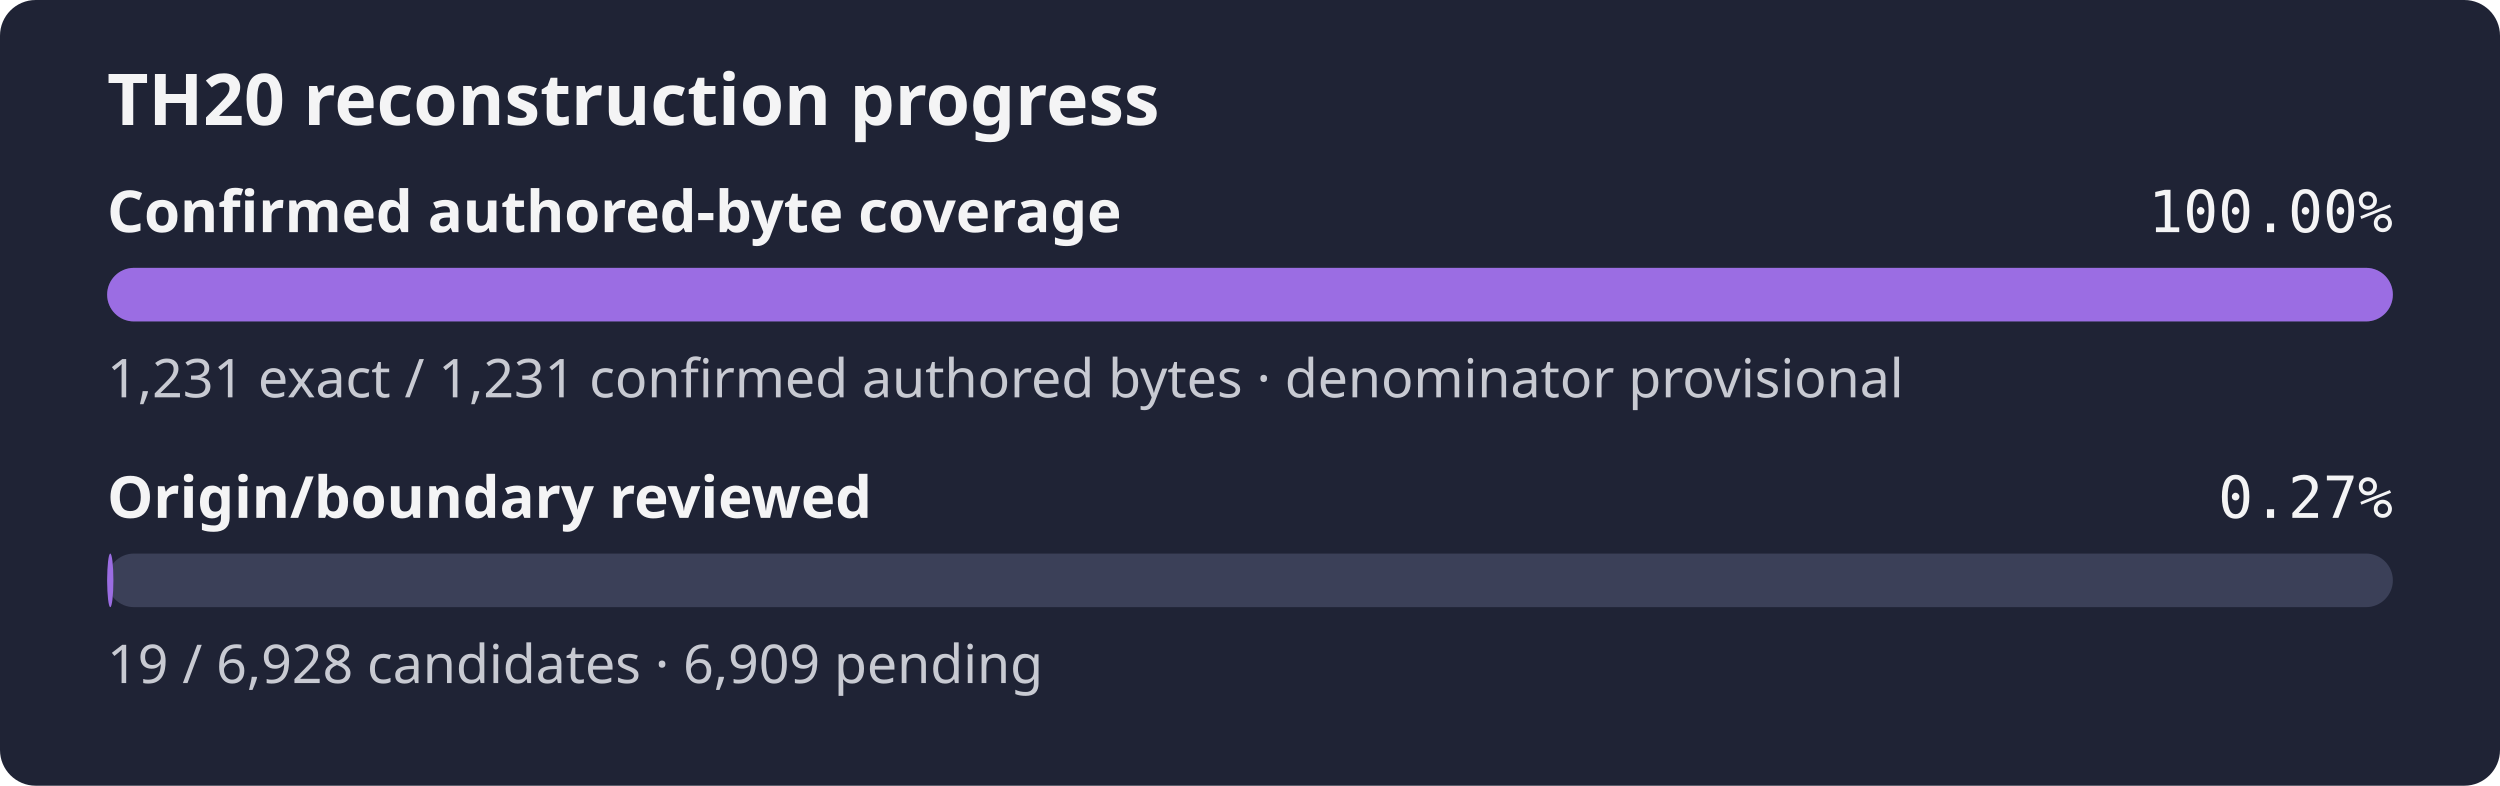
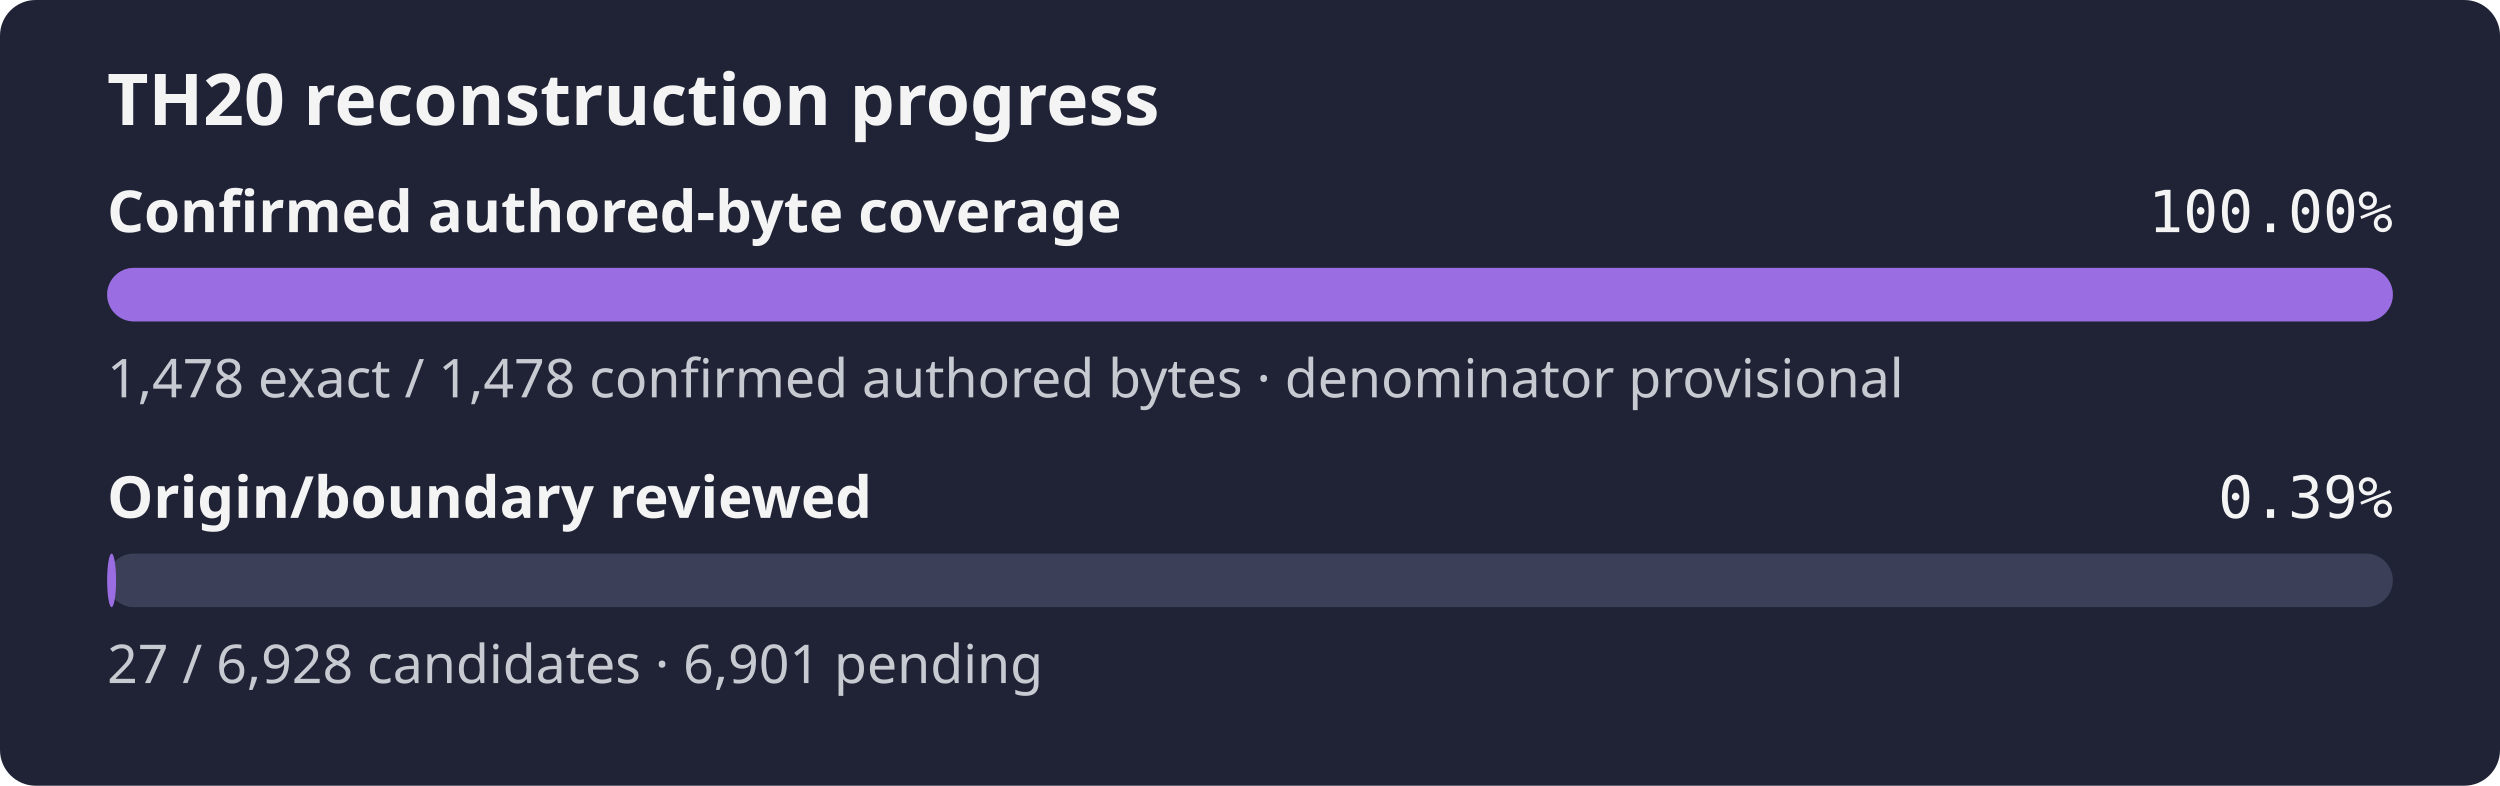
- <svg xmlns="http://www.w3.org/2000/svg" width="560" height="176" role="img" aria-label="TH20 reconstruction progress: 100.00% of the confirmed authored-byte set is exact, origin review 0.27%">
+ <svg xmlns="http://www.w3.org/2000/svg" width="560" height="176" role="img" aria-label="TH20 reconstruction progress: 100.00% of the confirmed authored-byte set is exact, origin review 0.39%">
  <rect width="560" height="176" rx="8" fill="#1f2335" />
  <text x="24" y="28" fill="#f4f4f5" font-family="sans-serif" font-size="16" font-weight="600">TH20 reconstruction progress</text>
  <text x="24" y="52" fill="#f4f4f5" font-family="sans-serif" font-size="13" font-weight="600">Confirmed authored-byte coverage</text>
  <text x="536" y="52" fill="#f4f4f5" text-anchor="end" font-family="monospace" font-size="13">100.00%</text>
  <rect x="24" y="60" width="512" height="12" rx="6" fill="#3b4058" />
  <rect x="24" y="60" width="512.00" height="12" rx="6" fill="#9b6de3" />
-   <text x="24" y="89" fill="#c8cad2" font-family="sans-serif" font-size="12">1,231 exact / 1,231 confirmed authored bytes · denominator provisional</text>
+   <text x="24" y="89" fill="#c8cad2" font-family="sans-serif" font-size="12">1,478 exact / 1,478 confirmed authored bytes · denominator provisional</text>
  <text x="24" y="116" fill="#f4f4f5" font-family="sans-serif" font-size="13" font-weight="600">Origin/boundary reviewed</text>
-   <text x="536" y="116" fill="#f4f4f5" text-anchor="end" font-family="monospace" font-size="13">0.27%</text>
+   <text x="536" y="116" fill="#f4f4f5" text-anchor="end" font-family="monospace" font-size="13">0.39%</text>
  <rect x="24" y="124" width="512" height="12" rx="6" fill="#3b4058" />
-   <rect x="24" y="124" width="1.40" height="12" rx="6" fill="#9b6de3" />
-   <text x="24" y="153" fill="#c8cad2" font-family="sans-serif" font-size="12">19 / 6,928 candidates · 6,909 pending</text>
+   <rect x="24" y="124" width="2.00" height="12" rx="6" fill="#9b6de3" />
+   <text x="24" y="153" fill="#c8cad2" font-family="sans-serif" font-size="12">27 / 6,928 candidates · 6,901 pending</text>
</svg>
